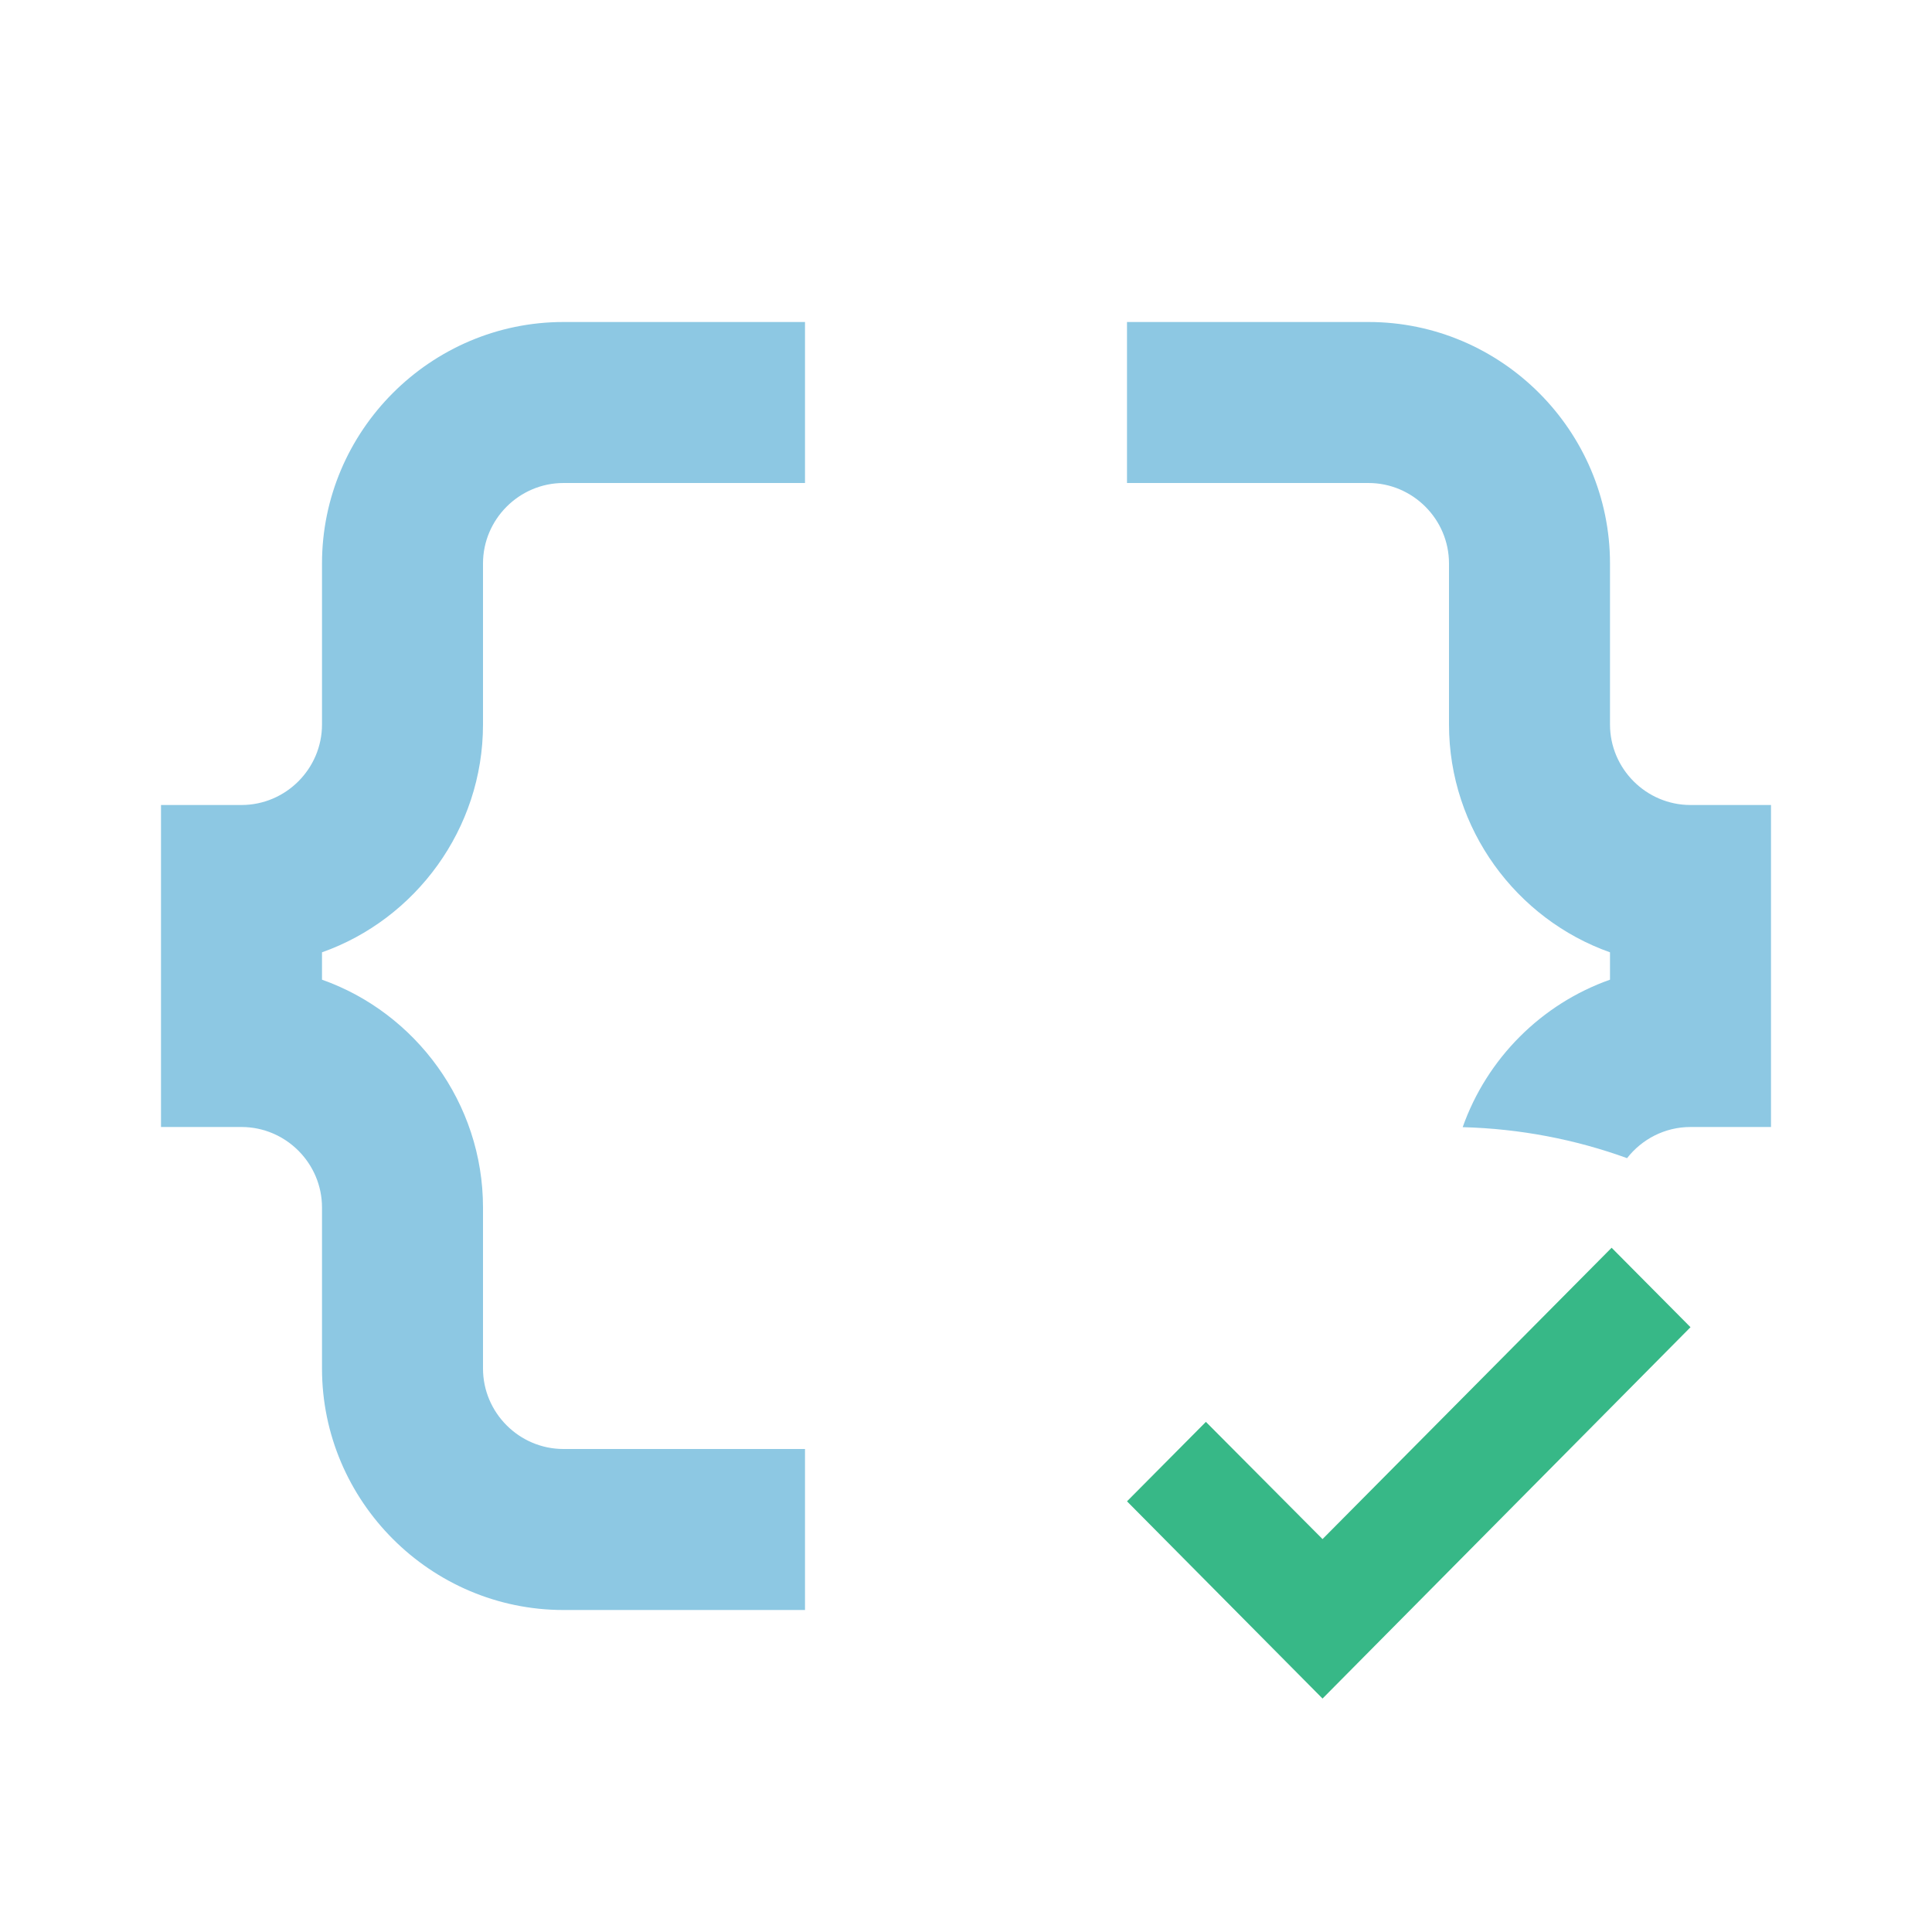
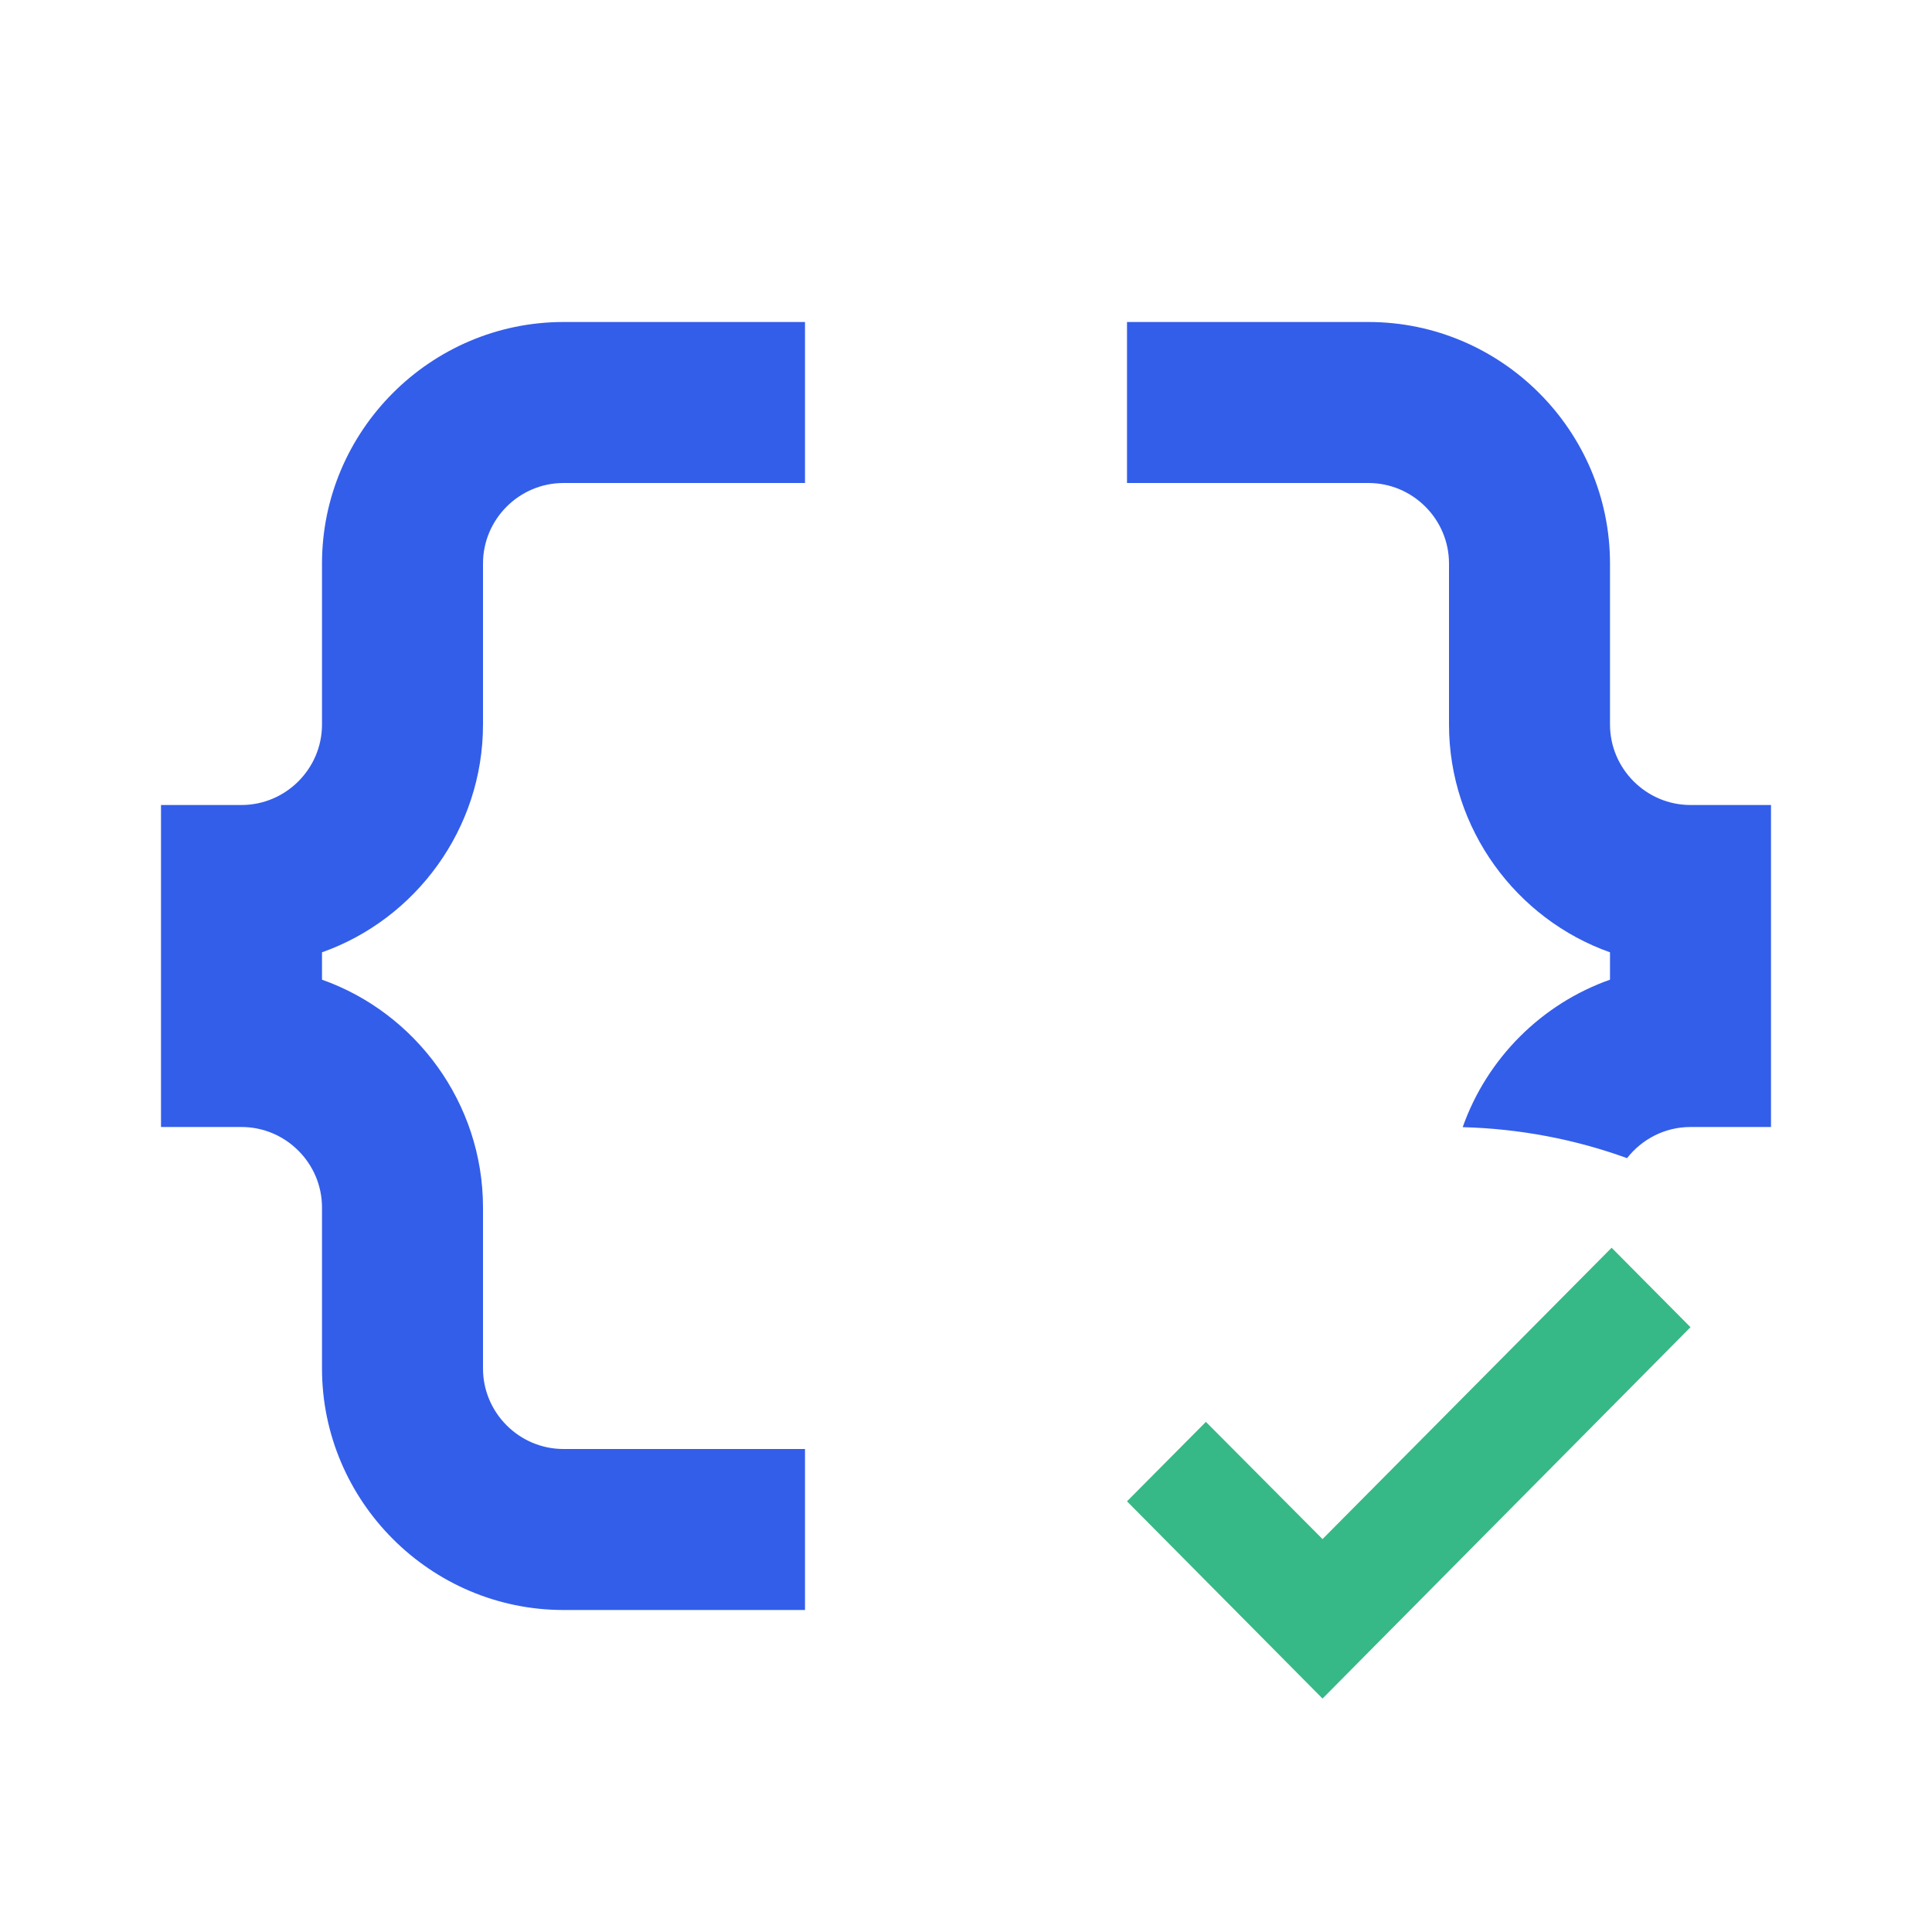
<svg xmlns="http://www.w3.org/2000/svg" width="100%" height="100%" viewBox="0 0 2000 2000" version="1.1" xml:space="preserve" style="fill-rule:evenodd;clip-rule:evenodd;stroke-linejoin:round;stroke-miterlimit:2;">
  <g transform="matrix(1,0,0,1,-24304,-60856)">
    <g id="Sponsors">
        </g>
    <g id="json-valid" transform="matrix(0.998004,0,0,0.998004,48.511,121.469)">
      <rect x="24304" y="60856" width="2004" height="2004" style="fill:none;" />
      <clipPath id="_clip1">
        <rect x="24304" y="60856" width="2004" height="2004" />
      </clipPath>
      <g clip-path="url(#_clip1)">
        <g id="data_object_black_24dp.svg" transform="matrix(83.5,0,0,83.5,25306,61858)">
          <g transform="matrix(1,0,0,1,-12,-12)">
            <g>
              <rect x="0" y="0" width="24" height="24" style="fill:none;" />
            </g>
            <g>
              <g>
-                 <path d="M4,7L4,9C4,9.55 3.55,10 3,10L2,10L2,14L3,14C3.55,14 4,14.45 4,15L4,17C4,18.65 5.35,20 7,20L10,20L10,18L7,18C6.45,18 6,17.55 6,17L6,15C6,13.7 5.16,12.58 4,12.17L4,11.83C5.16,11.42 6,10.3 6,9L6,7C6,6.45 6.45,6 7,6L10,6L10,4L7,4C5.35,4 4,5.35 4,7Z" style="fill:rgb(141,200,227);fill-rule:nonzero;" />
+                 <path d="M4,7L4,9C4,9.55 3.55,10 3,10L2,10L2,14L3,14C3.55,14 4,14.45 4,15L4,17C4,18.65 5.35,20 7,20L10,20L10,18L7,18C6.45,18 6,17.55 6,17L6,15C6,13.7 5.16,12.58 4,12.17L4,11.83C5.16,11.42 6,10.3 6,9L6,7C6,6.45 6.45,6 7,6L10,6L10,4L7,4C5.35,4 4,5.35 4,7Z" style="fill:rgb(51,94,234);fill-rule:nonzero;" />
              </g>
-               <path d="M18.17,14.002C18.472,13.147 19.15,12.47 20,12.17L20,11.83C18.84,11.42 18,10.3 18,9L18,7C18,6.45 17.55,6 17,6L14,6L14,4L17,4C18.65,4 20,5.35 20,7L20,9C20,9.55 20.45,10 21,10L22,10L22,14L21,14C20.681,14 20.395,14.152 20.212,14.387C19.572,14.155 18.885,14.021 18.17,14.002Z" style="fill:rgb(141,200,227);fill-rule:nonzero;" />
+               <path d="M18.17,14.002C18.472,13.147 19.15,12.47 20,12.17L20,11.83C18.84,11.42 18,10.3 18,9L18,7C18,6.45 17.55,6 17,6L14,6L14,4L17,4C18.65,4 20,5.35 20,7L20,9C20,9.55 20.45,10 21,10L22,10L22,14L21,14C20.681,14 20.395,14.152 20.212,14.387C19.572,14.155 18.885,14.021 18.17,14.002Z" style="fill:rgb(51,94,234);fill-rule:nonzero;" />
              <g transform="matrix(0.7,0,0,0.7,5.6,6.75)">
                <path d="M15.47,20.5L12,17L13.4,15.59L15.47,17.67L20.6,12.5L22,13.91L15.47,20.5Z" style="fill:rgb(55,184,135);" />
              </g>
            </g>
          </g>
        </g>
      </g>
    </g>
  </g>
</svg>
